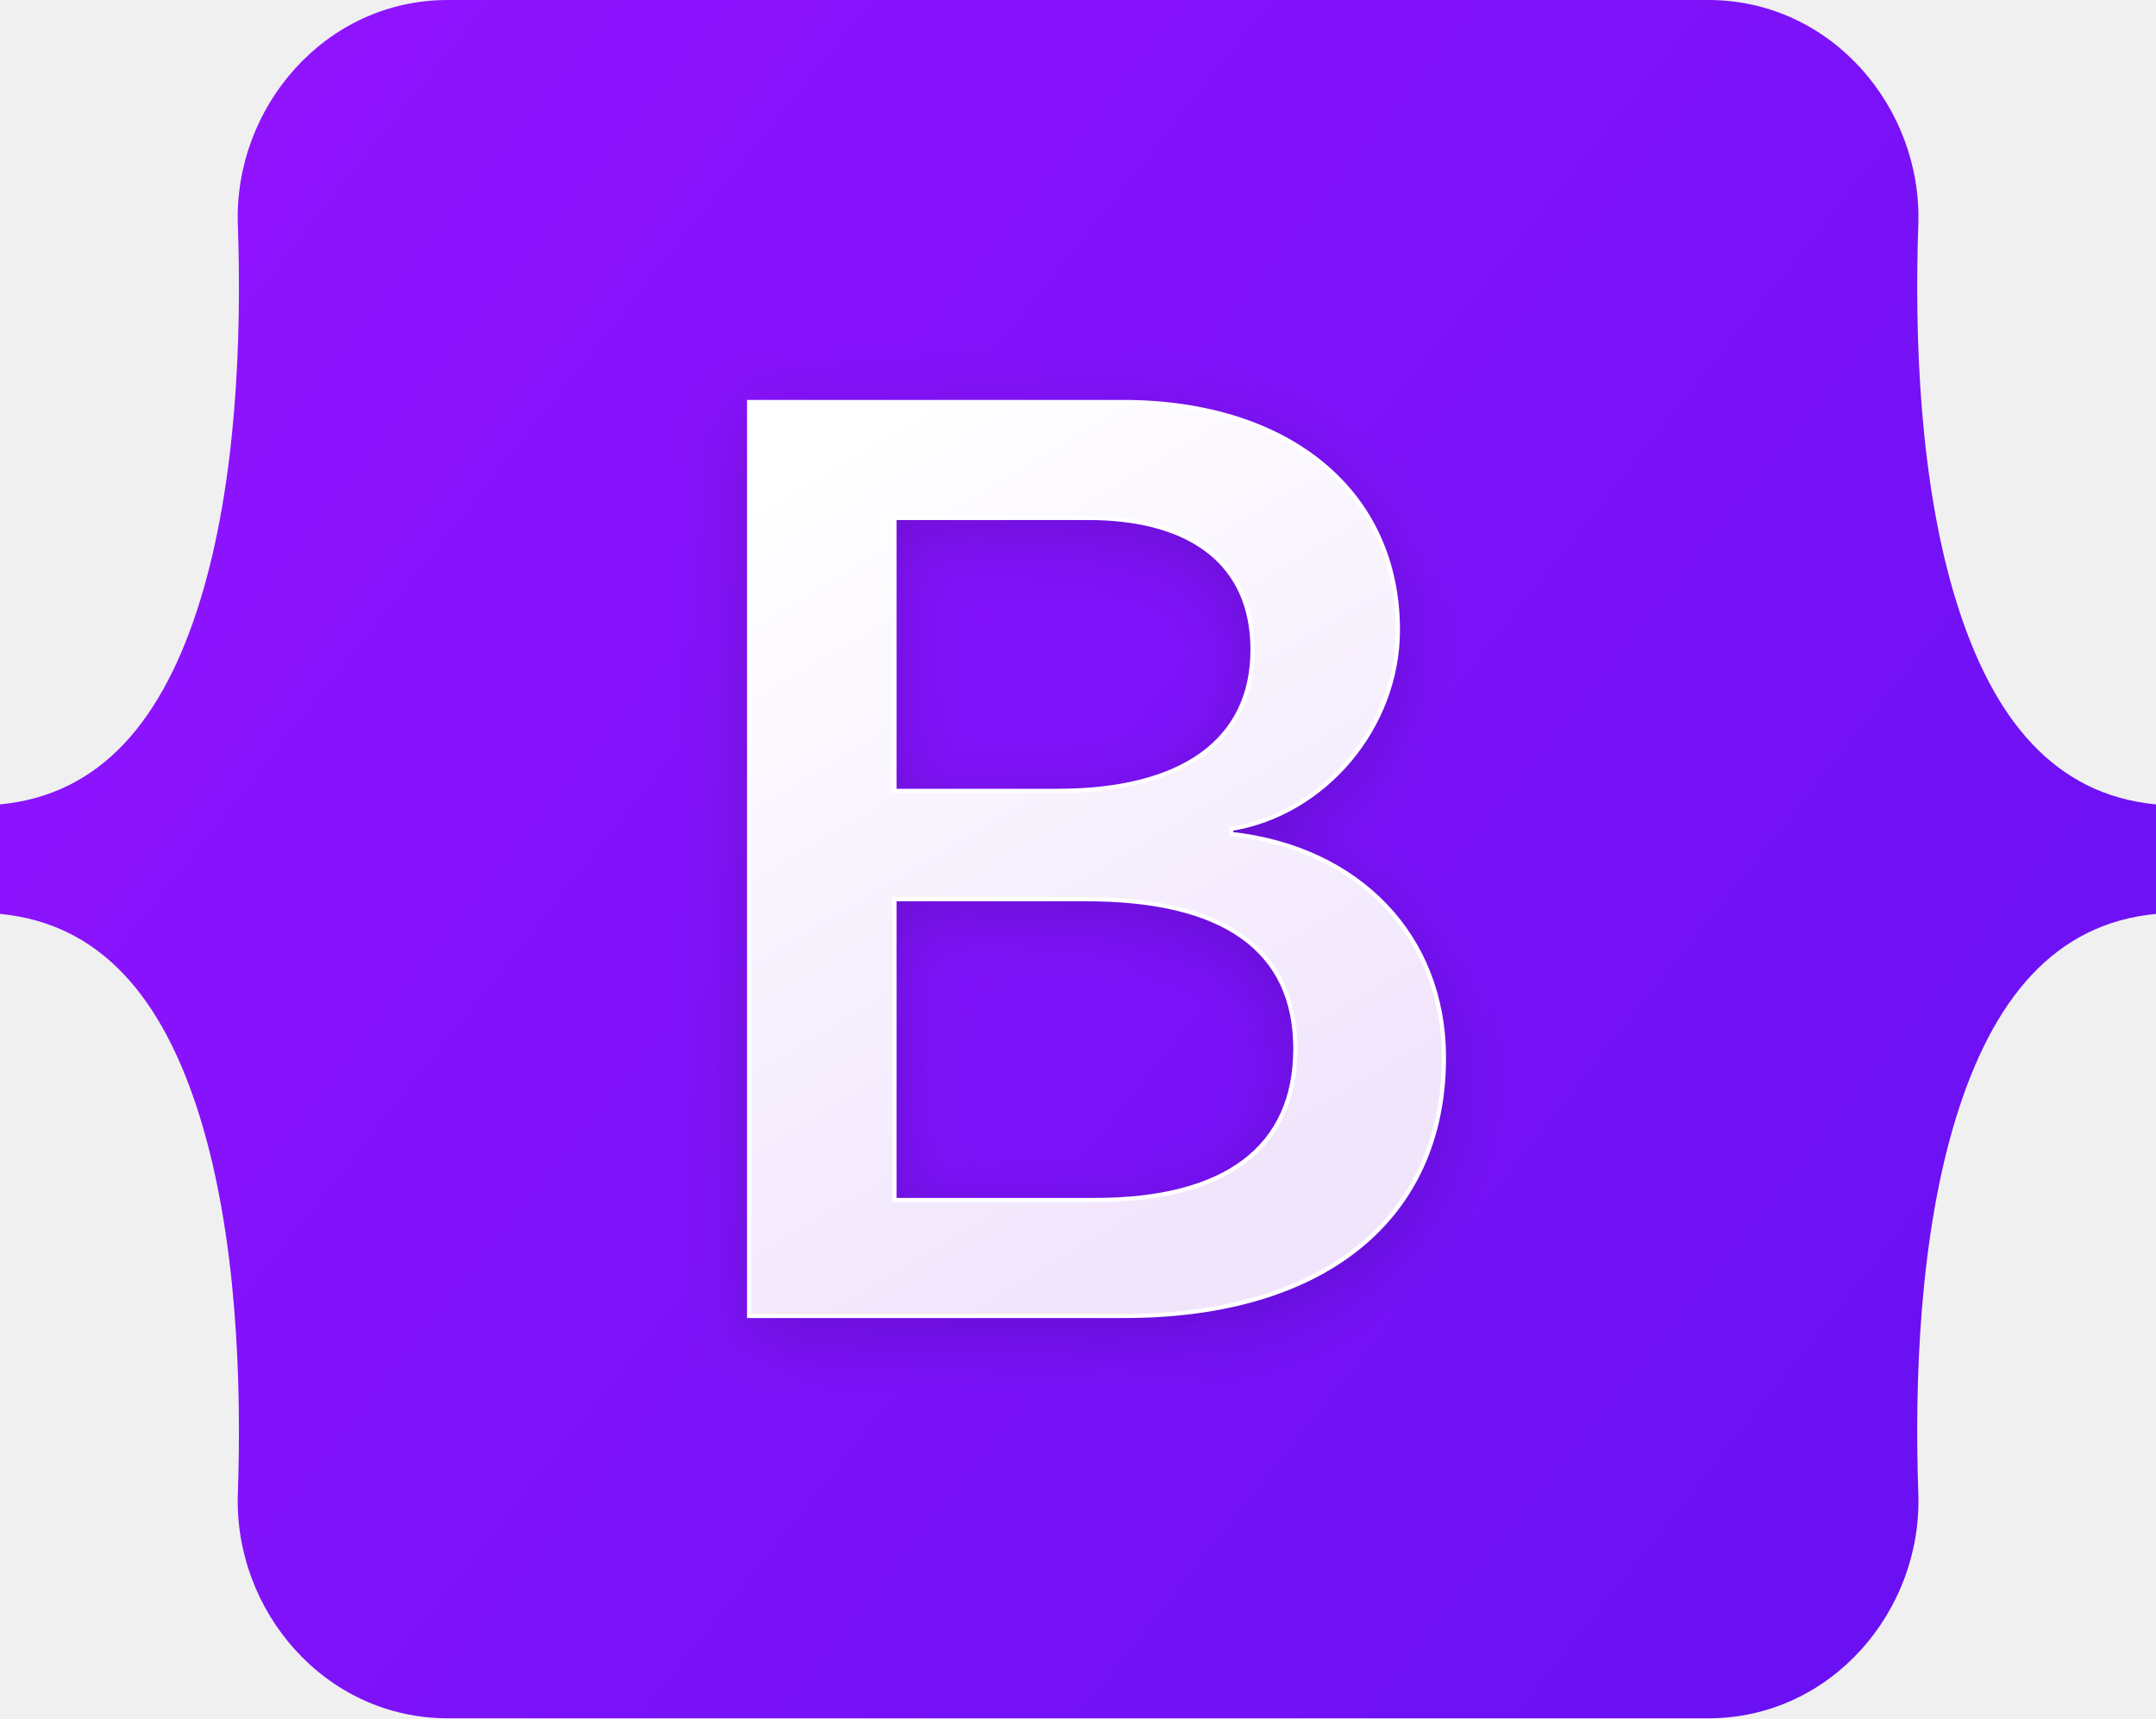
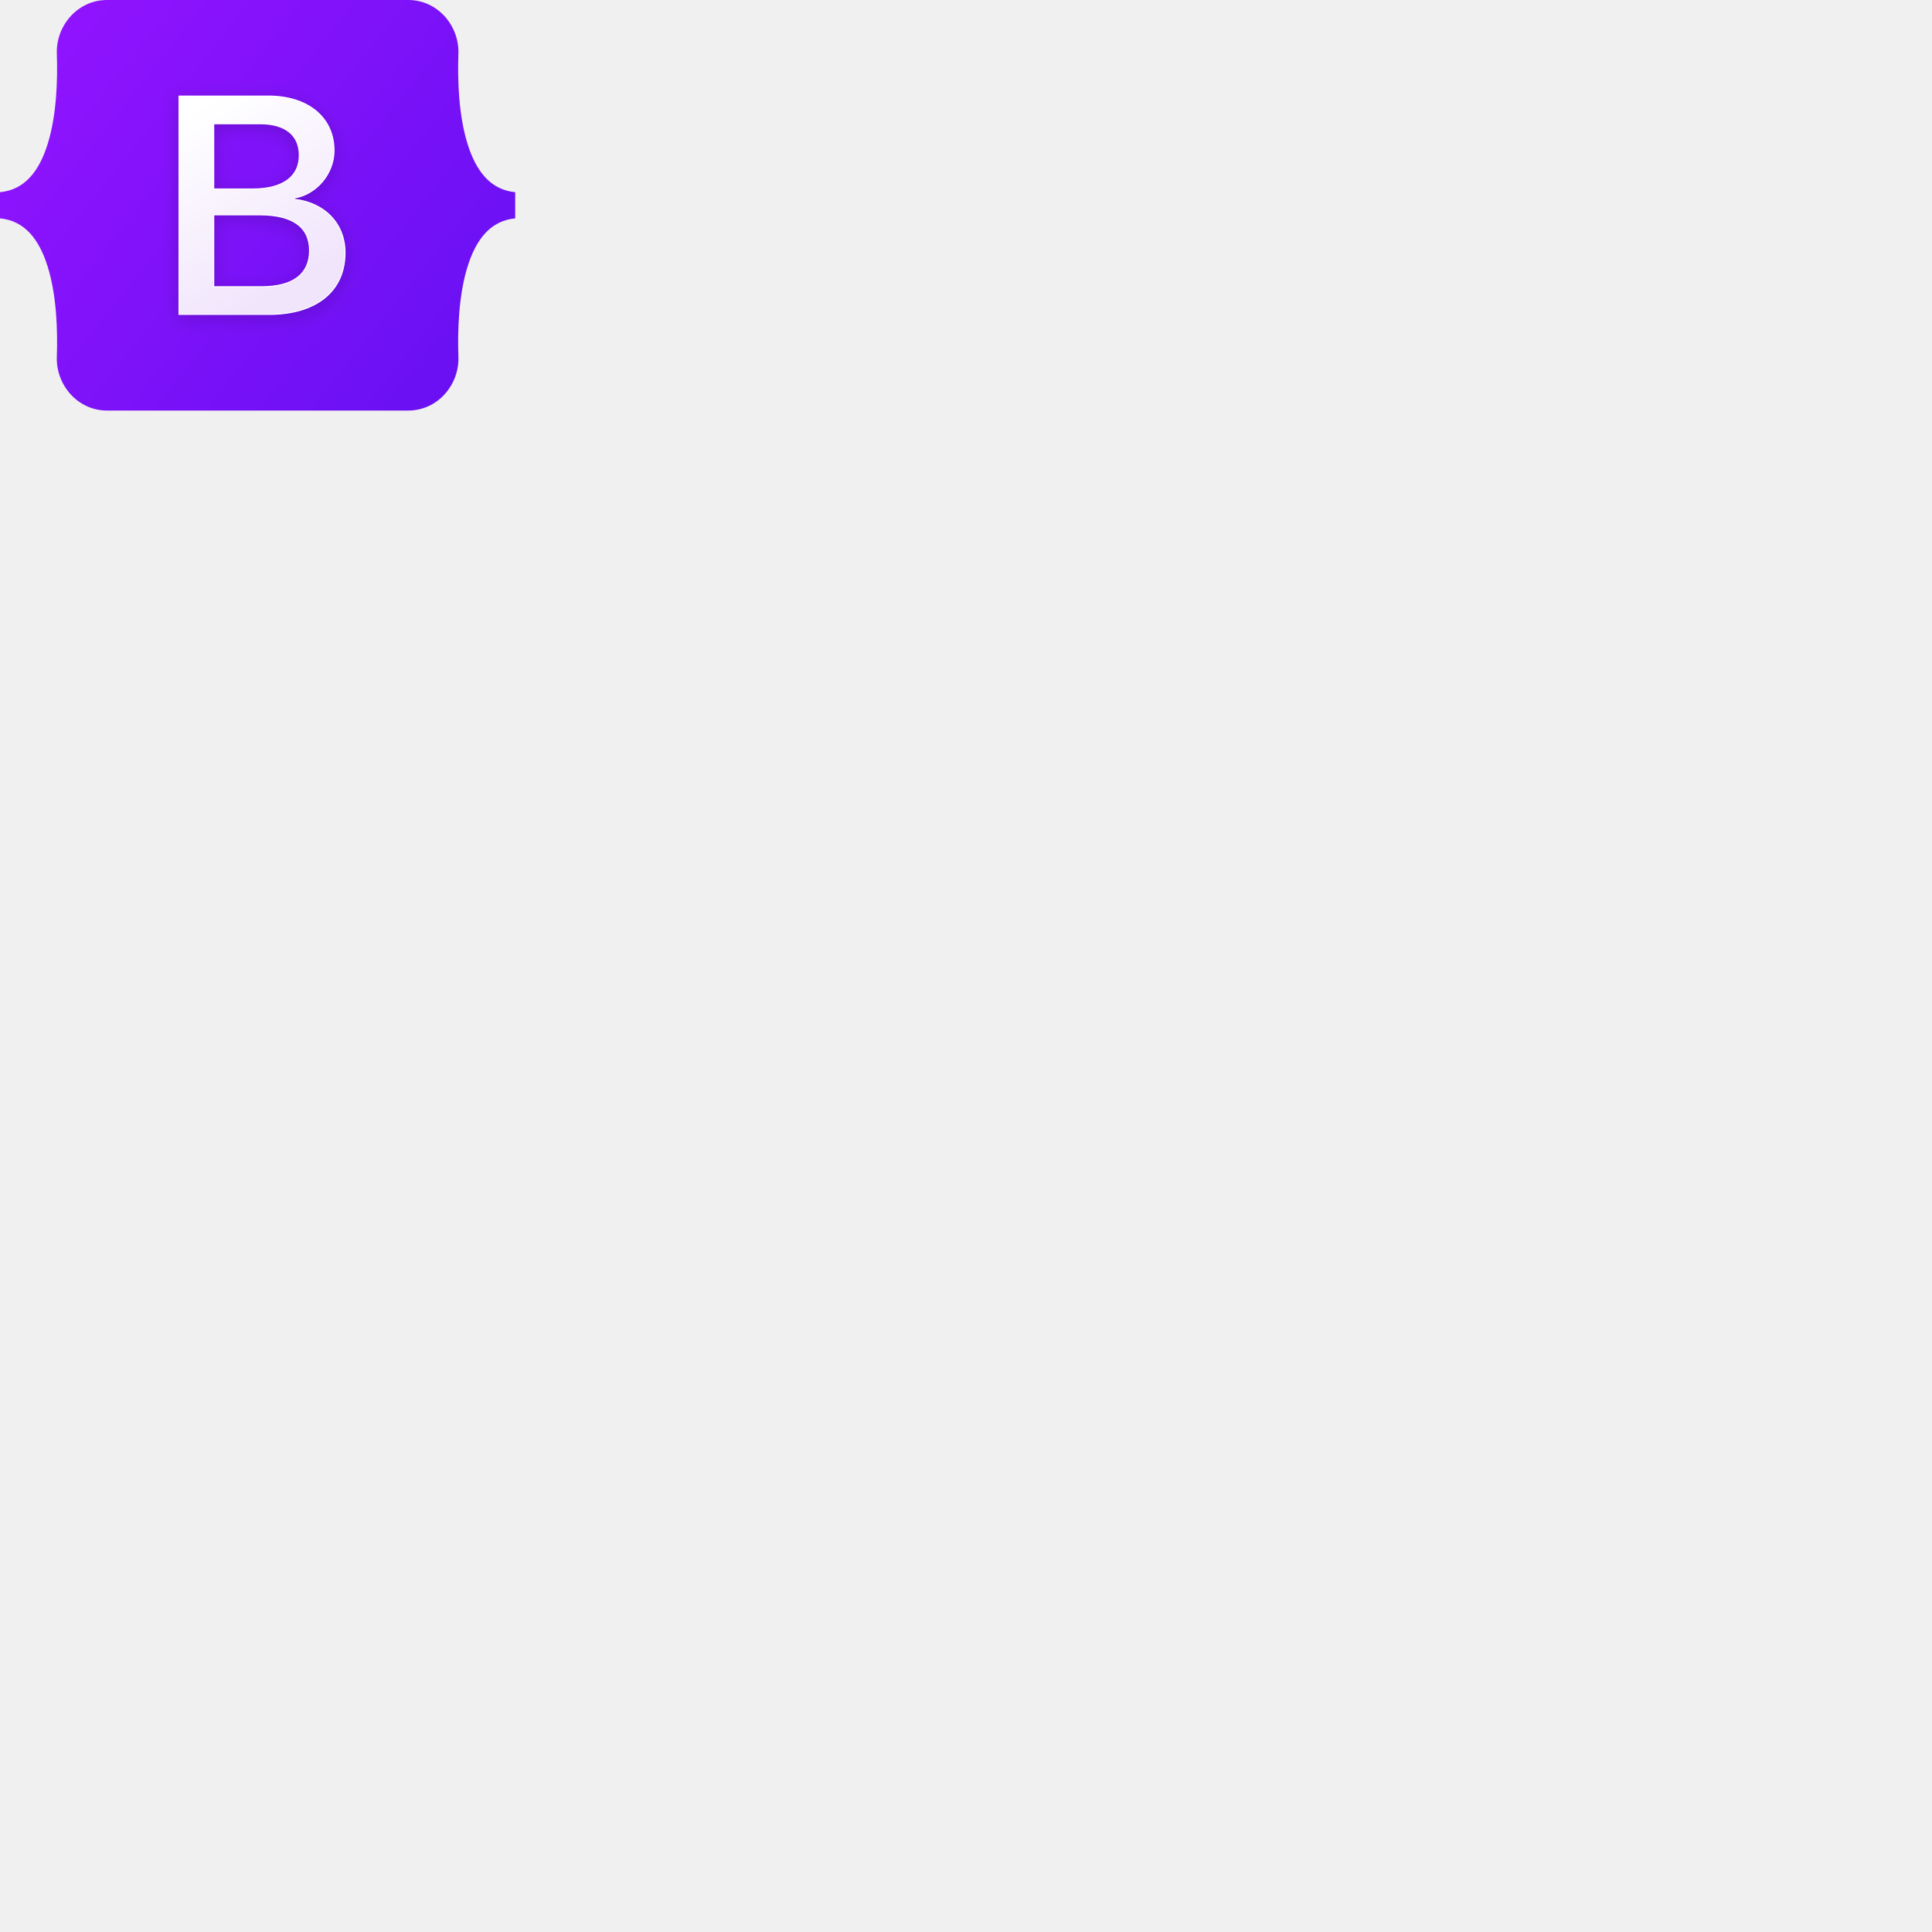
- <svg xmlns="http://www.w3.org/2000/svg" width="512" height="408">
+ <svg xmlns="http://www.w3.org/2000/svg" width="1920" height="1920">
  <defs>
    <linearGradient id="bs-logo-a" x1="76.079" x2="523.48" y1="10.798" y2="365.945" gradientUnits="userSpaceOnUse">
      <stop stop-color="#9013fe" />
      <stop offset="1" stop-color="#6610f2" />
    </linearGradient>
    <linearGradient id="bs-logo-b" x1="193.508" x2="293.514" y1="109.74" y2="278.872" gradientUnits="userSpaceOnUse">
      <stop stop-color="#fff" />
      <stop offset="1" stop-color="#f1e5fc" />
    </linearGradient>
    <filter id="bs-logo-c" width="197" height="249" x="161.901" y="83.457" color-interpolation-filters="sRGB" filterUnits="userSpaceOnUse">
      <feFlood flood-opacity="0" result="BackgroundImageFix" />
      <feColorMatrix in="SourceAlpha" values="0 0 0 0 0 0 0 0 0 0 0 0 0 0 0 0 0 0 127 0" />
      <feOffset dy="4" />
      <feGaussianBlur stdDeviation="8" />
      <feColorMatrix values="0 0 0 0 0 0 0 0 0 0 0 0 0 0 0 0 0 0 0.15 0" />
      <feBlend in2="BackgroundImageFix" result="effect1_dropShadow" />
      <feBlend in="SourceGraphic" in2="effect1_dropShadow" result="shape" />
    </filter>
  </defs>
  <path fill="url(#bs-logo-a)" d="M56.481 53.32C55.515 25.58 77.128 0 106.342 0h299.353c29.214 0 50.827 25.58 49.861 53.32-.928 26.647.277 61.165 8.964 89.31 8.715 28.232 23.411 46.077 47.48 48.37v26c-24.069 2.293-38.765 20.138-47.48 48.37-8.687 28.145-9.892 62.663-8.964 89.311.966 27.739-20.647 53.319-49.861 53.319H106.342c-29.214 0-50.827-25.58-49.86-53.319.927-26.648-.278-61.166-8.966-89.311C38.802 237.138 24.07 219.293 0 217v-26c24.069-2.293 38.802-20.138 47.516-48.37 8.688-28.145 9.893-62.663 8.965-89.31z" />
  <path fill="url(#bs-logo-b)" filter="url(#bs-logo-c)" stroke="#fff" d="M267.103 312.457c47.297 0 75.798-23.158 75.798-61.355 0-28.873-20.336-49.776-50.532-53.085v-1.203c22.185-3.609 39.594-24.211 39.594-47.219 0-32.783-25.882-54.138-65.322-54.138h-88.74v217h89.202zm-54.692-189.48h45.911c24.958 0 39.131 11.128 39.131 31.279 0 21.505-16.484 33.535-46.372 33.535h-38.67v-64.814zm0 161.961v-71.431h45.602c32.661 0 49.608 12.03 49.608 35.49 0 23.459-16.484 35.941-47.605 35.941h-47.605z" />
</svg>
